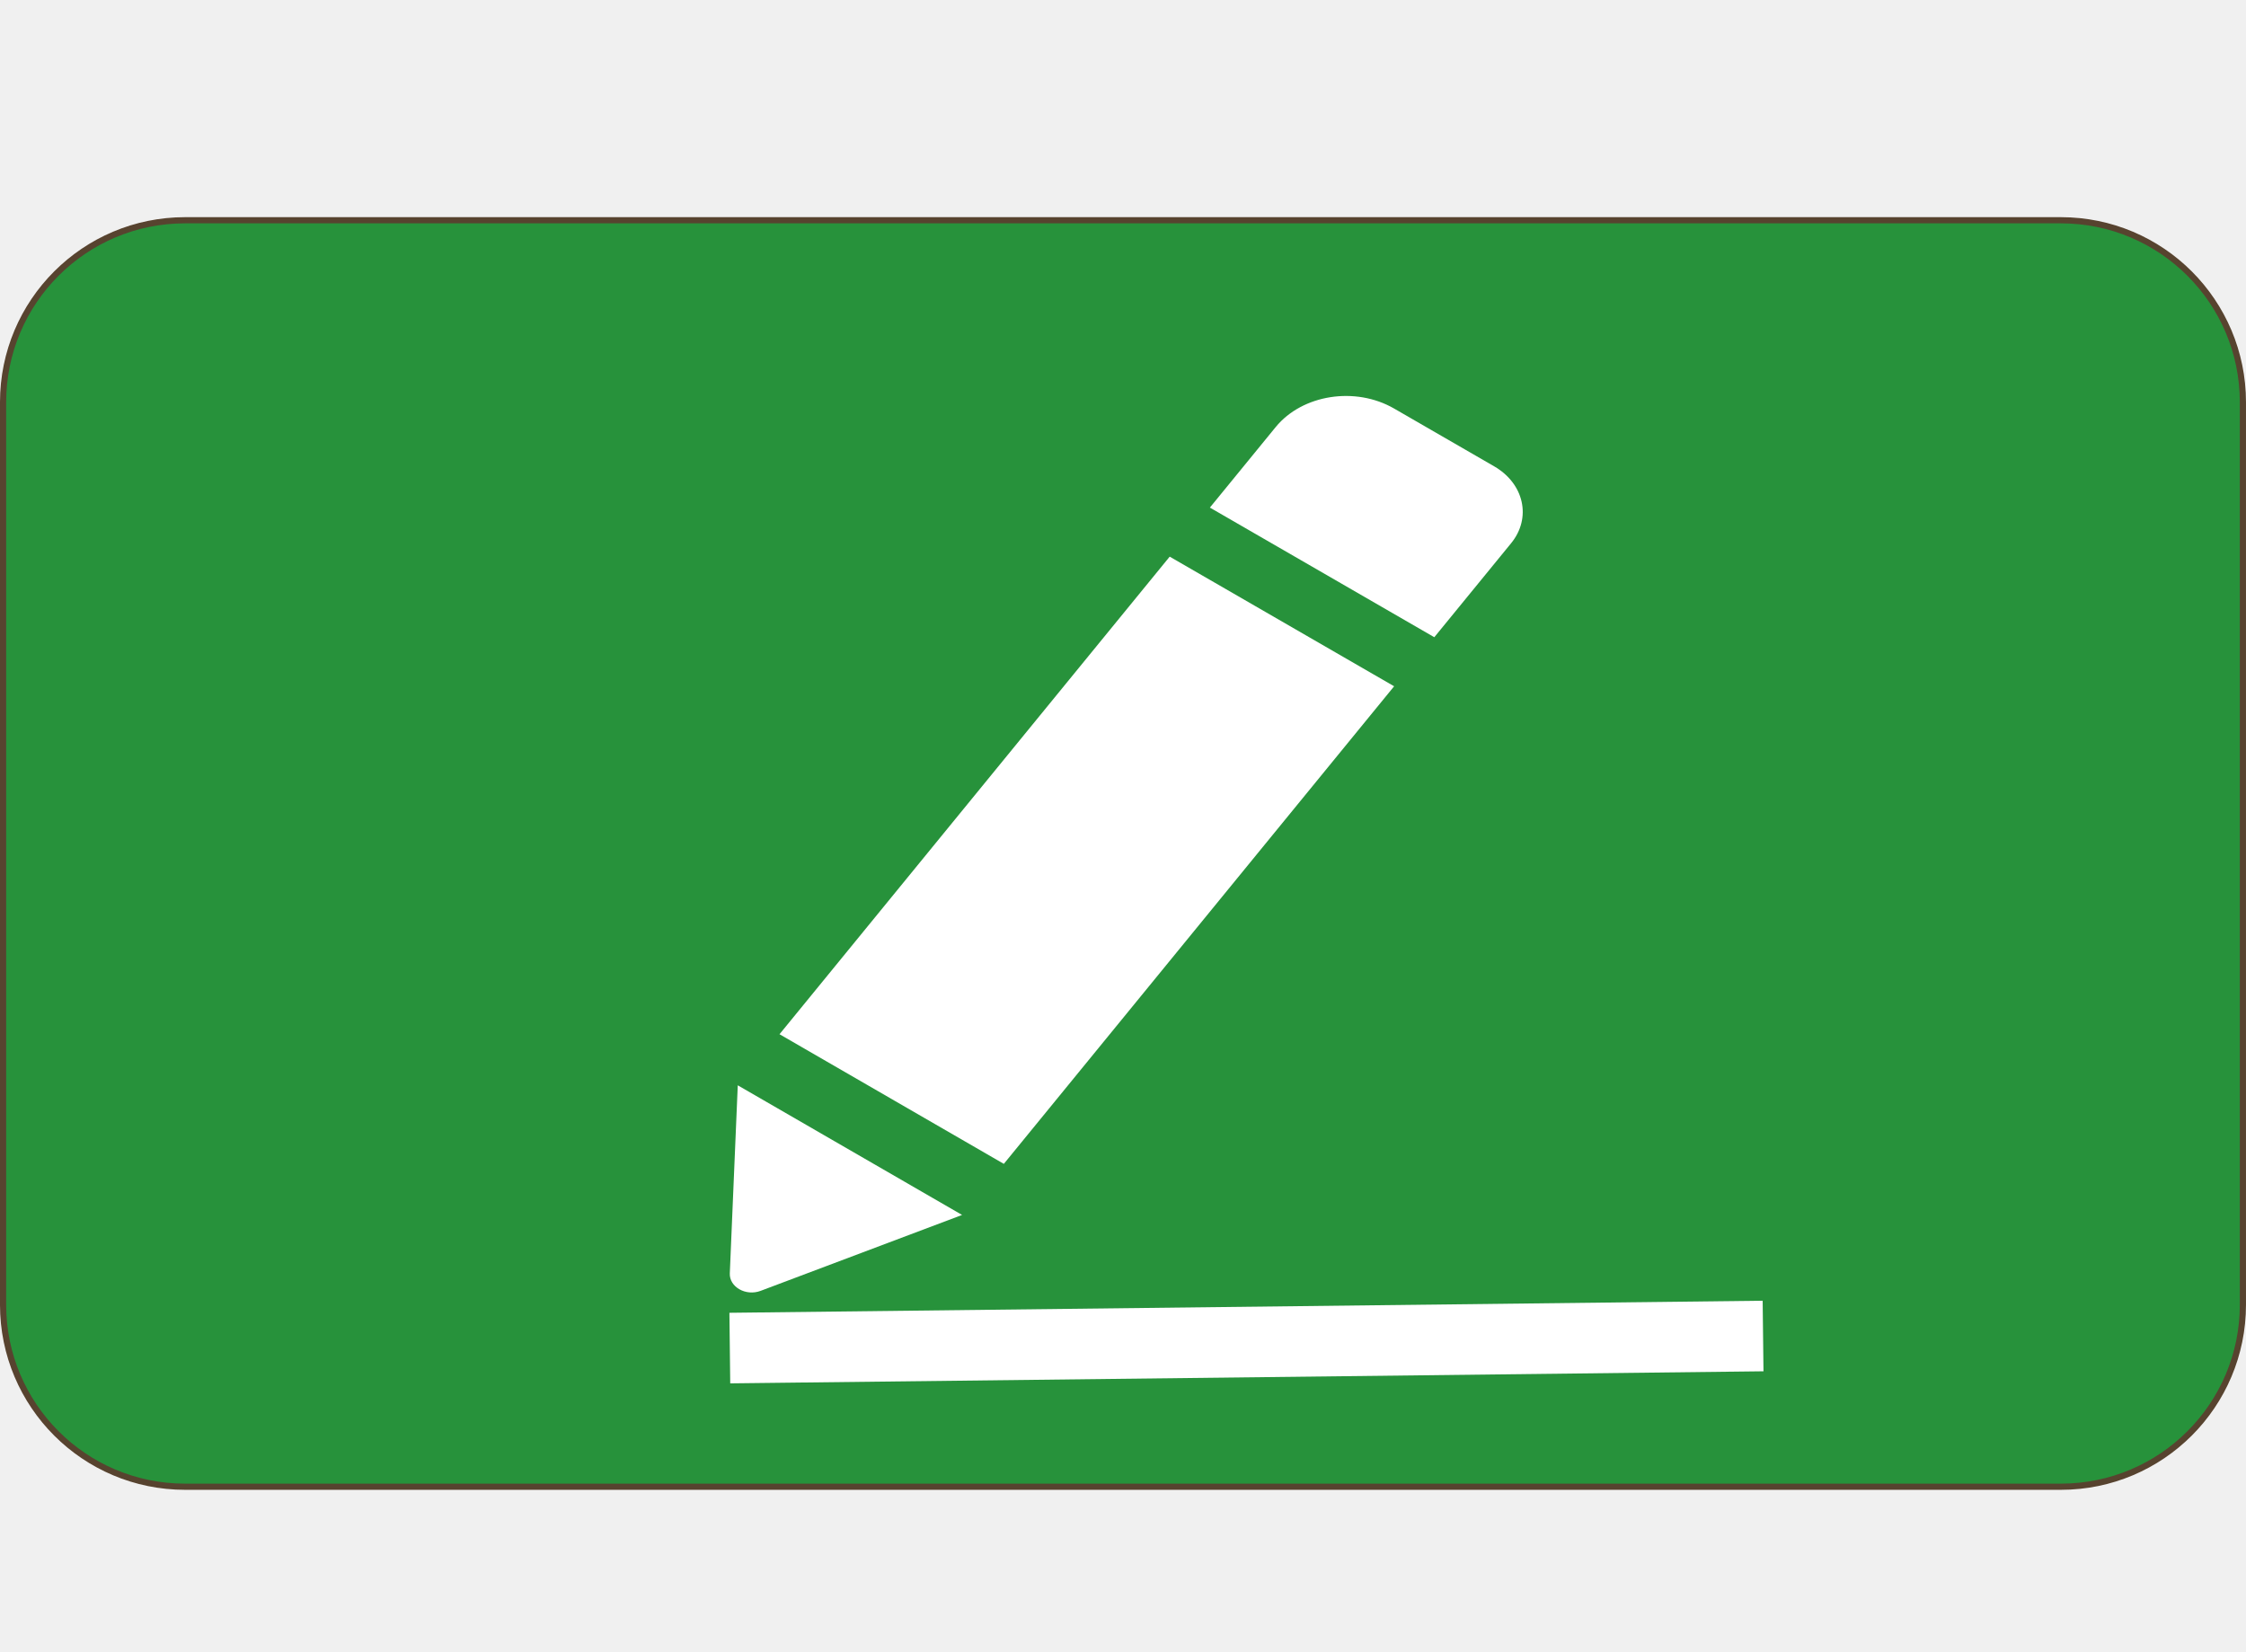
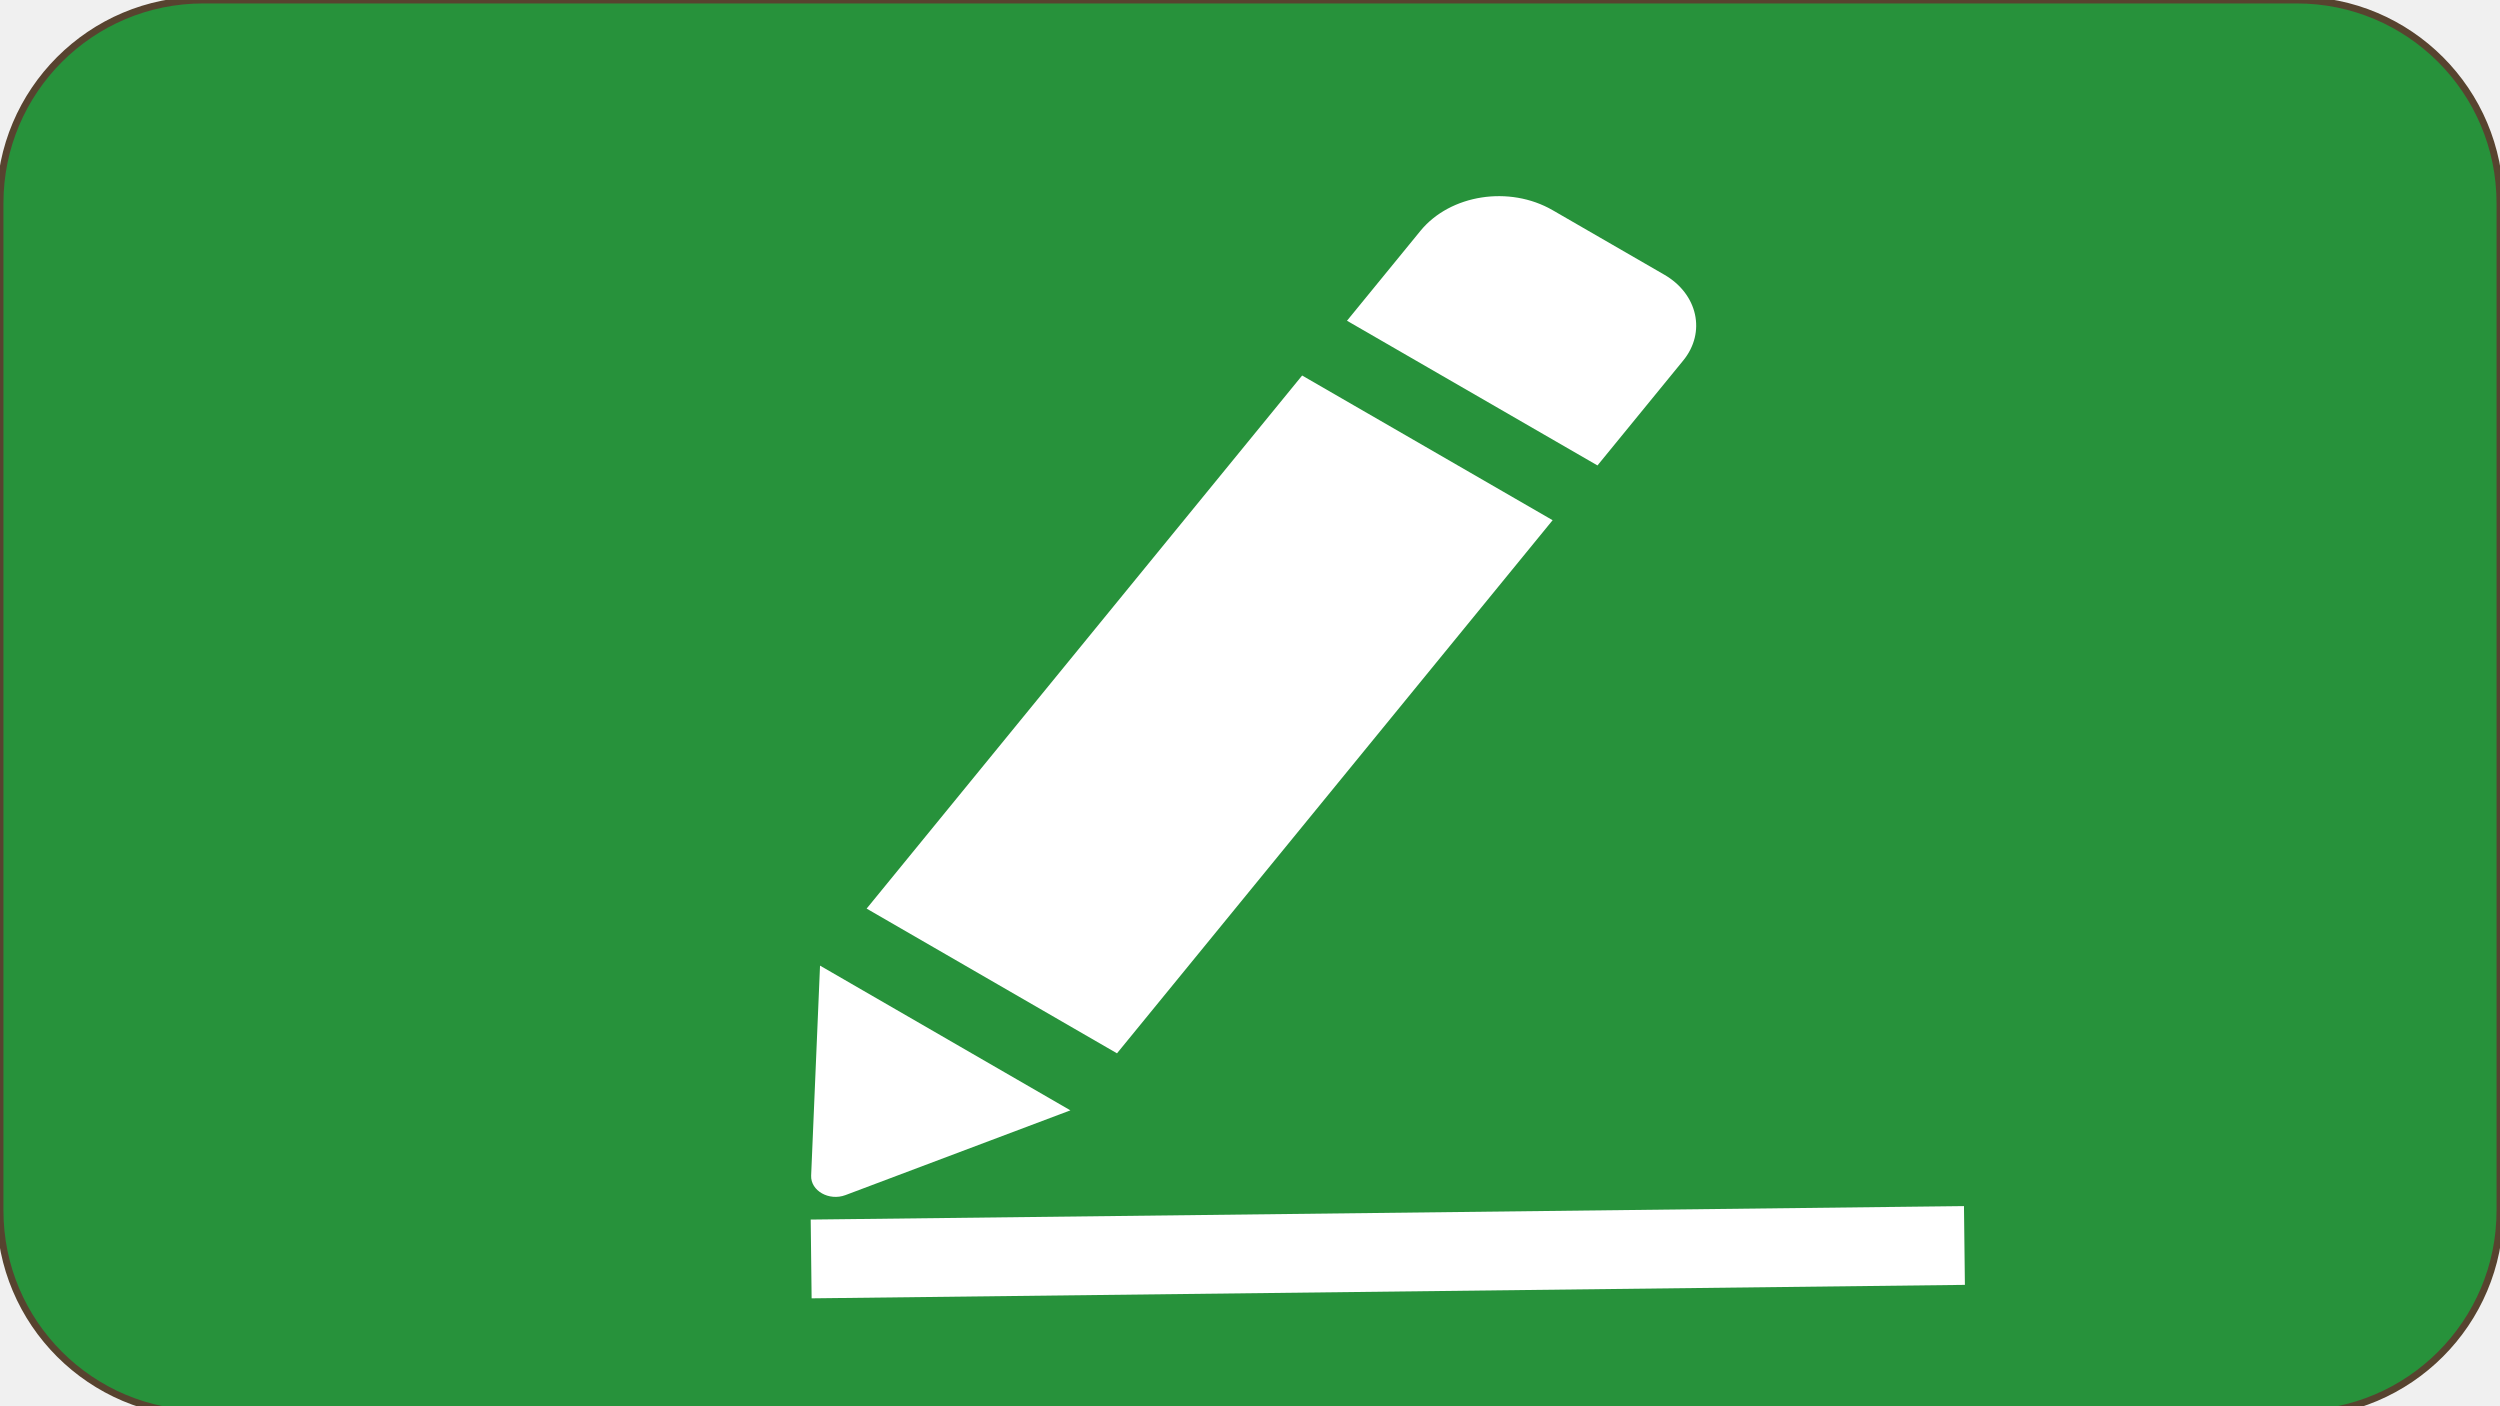
- <svg xmlns="http://www.w3.org/2000/svg" width="63.644mm" height="46.805mm" viewBox="0 0 63.644 46.805" version="1.1" id="svg978">
+ <svg xmlns="http://www.w3.org/2000/svg" width="63.469mm" height="35.681mm" viewBox="0 0 63.469 35.681" version="1.1" id="svg978">
  <defs id="defs972">
    <clipPath clipPathUnits="userSpaceOnUse" id="clipPath982-1">
      <rect style="fill:#ffffff;fill-opacity:1;stroke:#57432f;stroke-opacity:1" id="rect984-9" width="71.517" height="142.093" x="93.631" y="84.574" clip-path="none" />
    </clipPath>
    <clipPath clipPathUnits="userSpaceOnUse" id="clipPath982-1-7">
      <rect style="fill:#ffffff;fill-opacity:1;stroke:#57432f;stroke-opacity:1" id="rect984-9-5" width="71.517" height="142.093" x="93.631" y="84.574" clip-path="none" />
    </clipPath>
  </defs>
-   <g id="layer1" transform="translate(-4.46383,-124.8641)">
+   <g id="layer1" transform="translate(-4.551005,-131.1059)">
    <rect style="fill:#27923b;fill-opacity:1;stroke:#57432f;stroke-width:0.175;stroke-opacity:1" id="rect69-1" width="63.469" height="35.891" x="4.551" y="131.106" ry="5.158" />
    <path style="fill:none;stroke:#ffffff;stroke-width:2;stroke-linecap:butt;stroke-linejoin:miter;stroke-miterlimit:4;stroke-dasharray:none;stroke-opacity:1" d="m 22.505,160.314 29.266,0.932" id="path1698" transform="rotate(-2.493265,87.09427,101.0456)" />
    <g transform="matrix(0.04985848,-0.00777662,0.00924917,0.04192059,20.3871,139.4606)" id="g4" style="fill:#ffffff;fill-opacity:1">
      <path d="M 328.883,89.125 436.473,196.714 164.133,469.054 56.604,361.465 Z M 518.113,63.177 470.132,15.196 c -18.543,-18.543 -48.653,-18.543 -67.259,0 l -45.961,45.961 107.59,107.59 53.611,-53.611 c 14.382,-14.383 14.382,-37.577 0,-51.959 z M 0.3,512.69 c -1.958,8.812 5.998,16.708 14.811,14.565 L 135.002,498.186 27.473,390.597 Z" id="path2" style="fill:#ffffff;fill-opacity:1" />
    </g>
  </g>
</svg>
